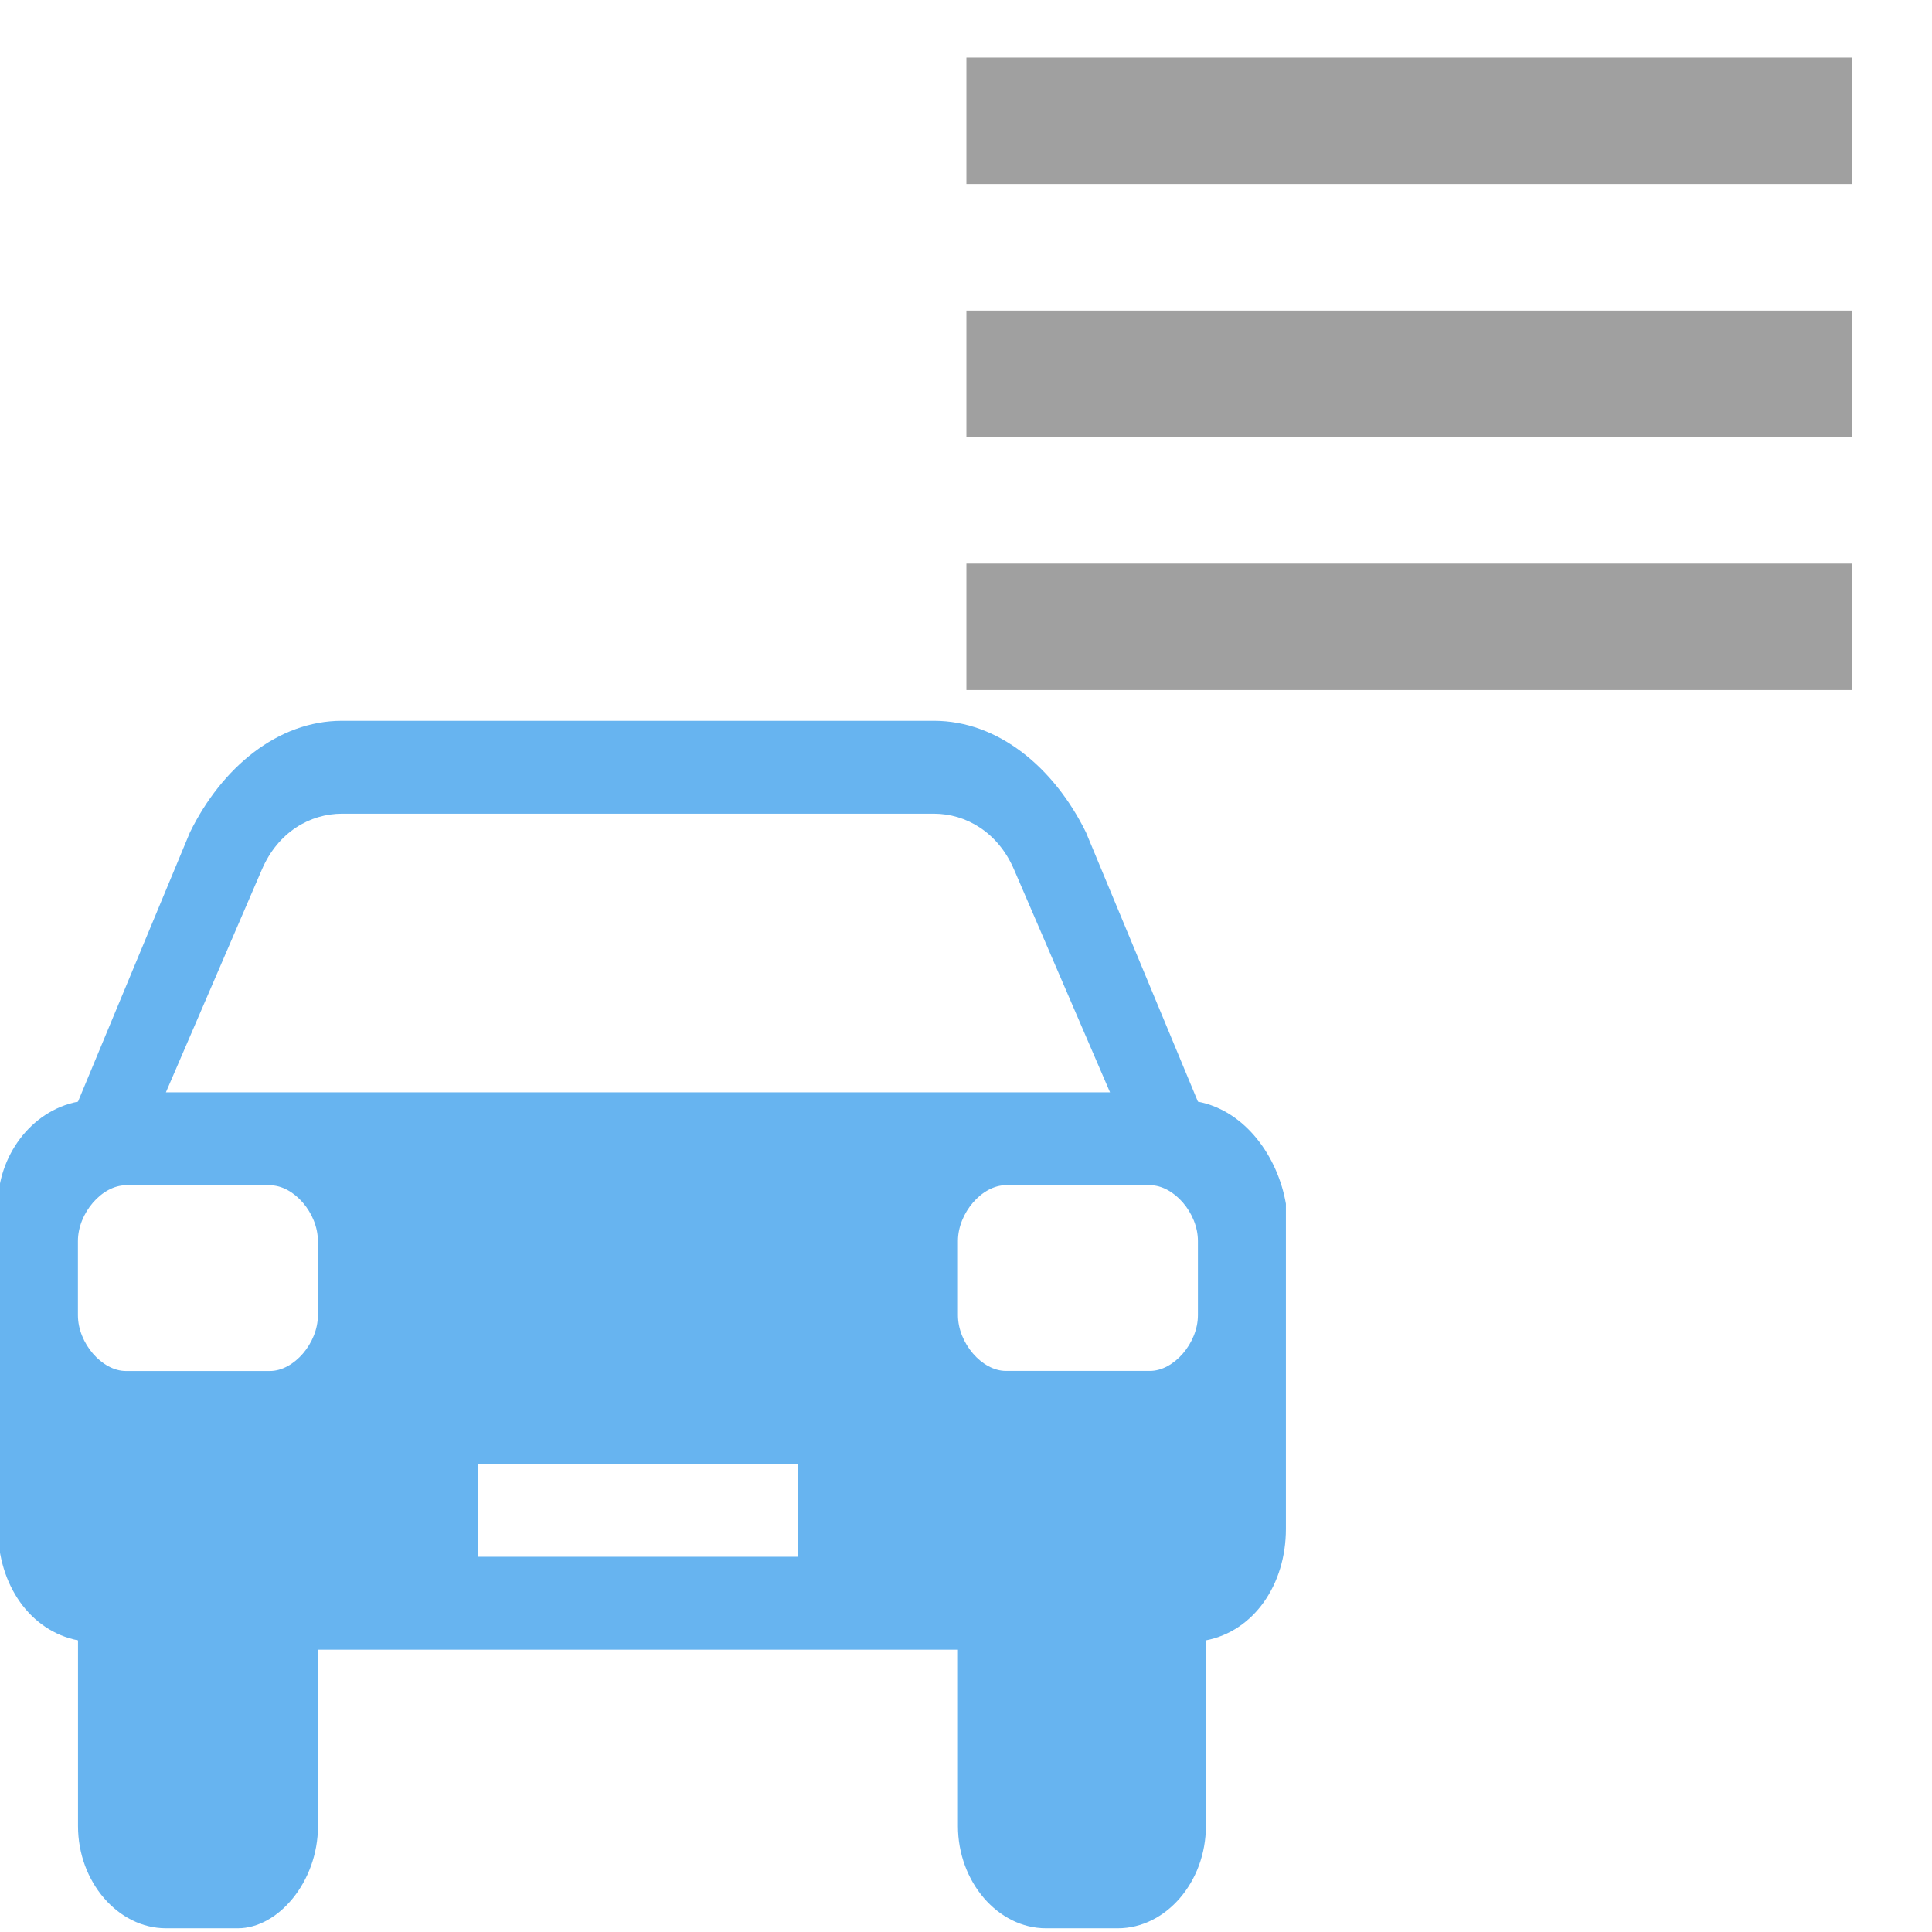
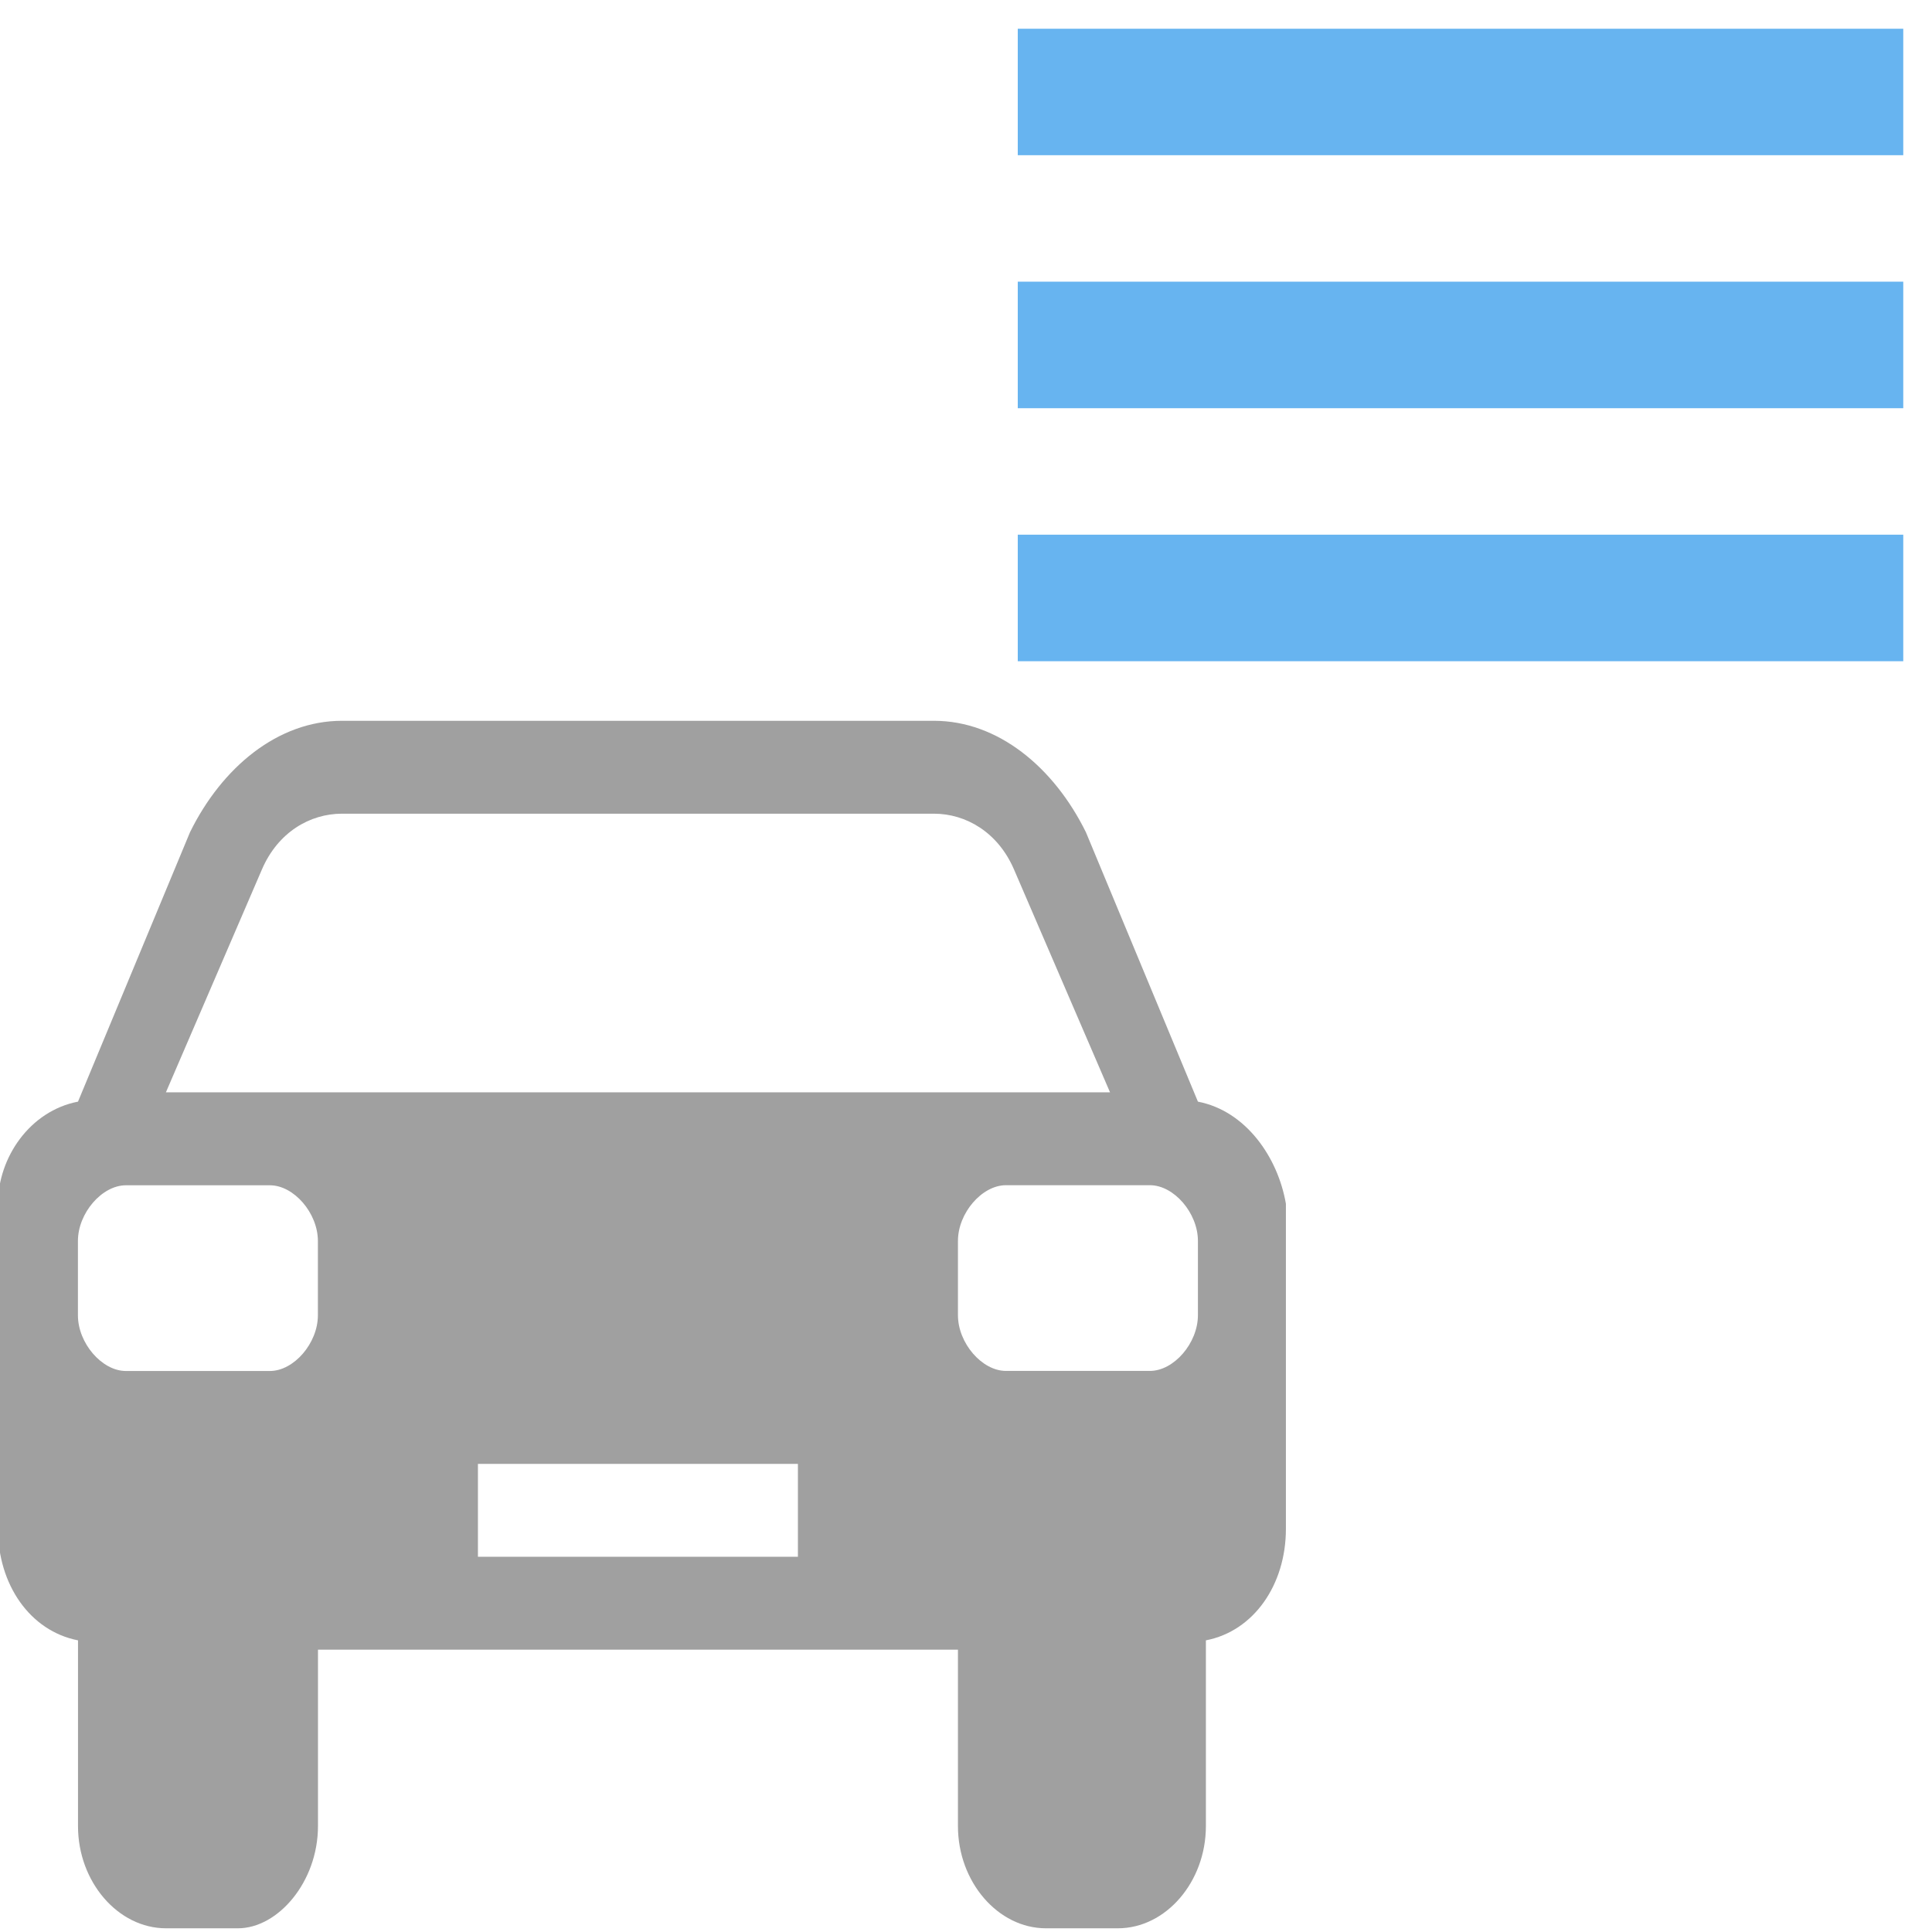
<svg xmlns="http://www.w3.org/2000/svg" xmlns:ns1="http://www.openswatchbook.org/uri/2009/osb" height="24" viewBox="0 0 24 24" width="24" version="1.1" id="svg6">
  <defs id="defs10">
    <linearGradient id="linearGradient841" ns1:paint="solid">
      <stop style="stop-color:#444444;stop-opacity:1;" offset="0" id="stop839" />
    </linearGradient>
  </defs>
  <path d="M0 0h24v24H0z" fill="none" id="path2" />
  <g id="layer1">
-     <path fill="#444444" d="M 14.881,13.685 13.49,10.339 C 13.092,9.531 12.397,8.954 11.602,8.954 H 4.248 c -0.795,0 -1.491,0.577 -1.888,1.385 l -1.391,3.346 c -0.596,0.115 -0.994,0.692 -0.994,1.269 v 4.038 c 0,0.692 0.398,1.269 0.994,1.385 v 2.308 c 0,0.692 0.497,1.269 1.093,1.269 h 0.894 c 0.497,0 0.994,-0.577 0.994,-1.269 v -2.192 h 7.95 v 2.192 c 0,0.692 0.497,1.269 1.093,1.269 h 0.894 c 0.596,0 1.093,-0.577 1.093,-1.269 v -2.308 c 0.596,-0.115 0.994,-0.692 0.994,-1.385 v -4.038 c -0.099,-0.577 -0.497,-1.154 -1.093,-1.269 z M 3.949,16.339 c 0,0.346 -0.298,0.692 -0.596,0.692 h -1.789 c -0.298,0 -0.596,-0.346 -0.596,-0.692 v -0.923 c 0,-0.346 0.298,-0.692 0.596,-0.692 h 1.789 c 0.298,0 0.596,0.346 0.596,0.692 z m 5.963,3 H 5.937 V 18.185 H 9.912 Z M 2.061,13.569 3.254,10.8 c 0.199,-0.462 0.596,-0.692 0.994,-0.692 h 7.354 c 0.398,0 0.795,0.231 0.994,0.692 l 1.193,2.769 z m 12.82,2.769 c 0,0.346 -0.298,0.692 -0.596,0.692 h -1.789 c -0.298,0 -0.596,-0.346 -0.596,-0.692 v -0.923 c 0,-0.346 0.298,-0.692 0.596,-0.692 h 1.789 c 0.298,0 0.596,0.346 0.596,0.692 z" id="path2-4" style="fill:#67b4f0;fill-opacity:1;stroke-width:1" />
+     <path fill="#444444" d="M 14.881,13.685 13.49,10.339 C 13.092,9.531 12.397,8.954 11.602,8.954 H 4.248 c -0.795,0 -1.491,0.577 -1.888,1.385 l -1.391,3.346 c -0.596,0.115 -0.994,0.692 -0.994,1.269 v 4.038 c 0,0.692 0.398,1.269 0.994,1.385 v 2.308 c 0,0.692 0.497,1.269 1.093,1.269 h 0.894 c 0.497,0 0.994,-0.577 0.994,-1.269 v -2.192 h 7.95 v 2.192 c 0,0.692 0.497,1.269 1.093,1.269 h 0.894 c 0.596,0 1.093,-0.577 1.093,-1.269 v -2.308 c 0.596,-0.115 0.994,-0.692 0.994,-1.385 v -4.038 c -0.099,-0.577 -0.497,-1.154 -1.093,-1.269 z M 3.949,16.339 c 0,0.346 -0.298,0.692 -0.596,0.692 h -1.789 c -0.298,0 -0.596,-0.346 -0.596,-0.692 v -0.923 c 0,-0.346 0.298,-0.692 0.596,-0.692 h 1.789 c 0.298,0 0.596,0.346 0.596,0.692 z m 5.963,3 H 5.937 V 18.185 H 9.912 Z M 2.061,13.569 3.254,10.8 c 0.199,-0.462 0.596,-0.692 0.994,-0.692 h 7.354 c 0.398,0 0.795,0.231 0.994,0.692 l 1.193,2.769 z m 12.82,2.769 c 0,0.346 -0.298,0.692 -0.596,0.692 h -1.789 c -0.298,0 -0.596,-0.346 -0.596,-0.692 v -0.923 c 0,-0.346 0.298,-0.692 0.596,-0.692 h 1.789 c 0.298,0 0.596,0.346 0.596,0.692 z" id="path2-4" style="fill:#a0a0a0;fill-opacity:1;stroke-width:1" />
  </g>
-   <path d="m 12.005,5.429 h 11 V 3.858 h -11 z m 0,3.143 h 11 V 7.001 h -11 z m 0,-6.286 h 11 V 0.715 h -11 z m 0,-4.714 v 1.571 h 11 v -1.571 z" id="path4-1" style="fill:#a0a0a0;fill-opacity:1;stroke-width:1" />
+   <path d="m 12.643,5.071 h 11 V 3.499 h -11 z m 0,3.143 h 11 V 6.642 h -11 z m 0,-6.286 h 11 V 0.357 h -11 z m 0,-4.714 v 1.571 h 11 v -1.571 z" id="path4-1" style="fill:#67b4f0;fill-opacity:1;stroke-width:1" />
</svg>
